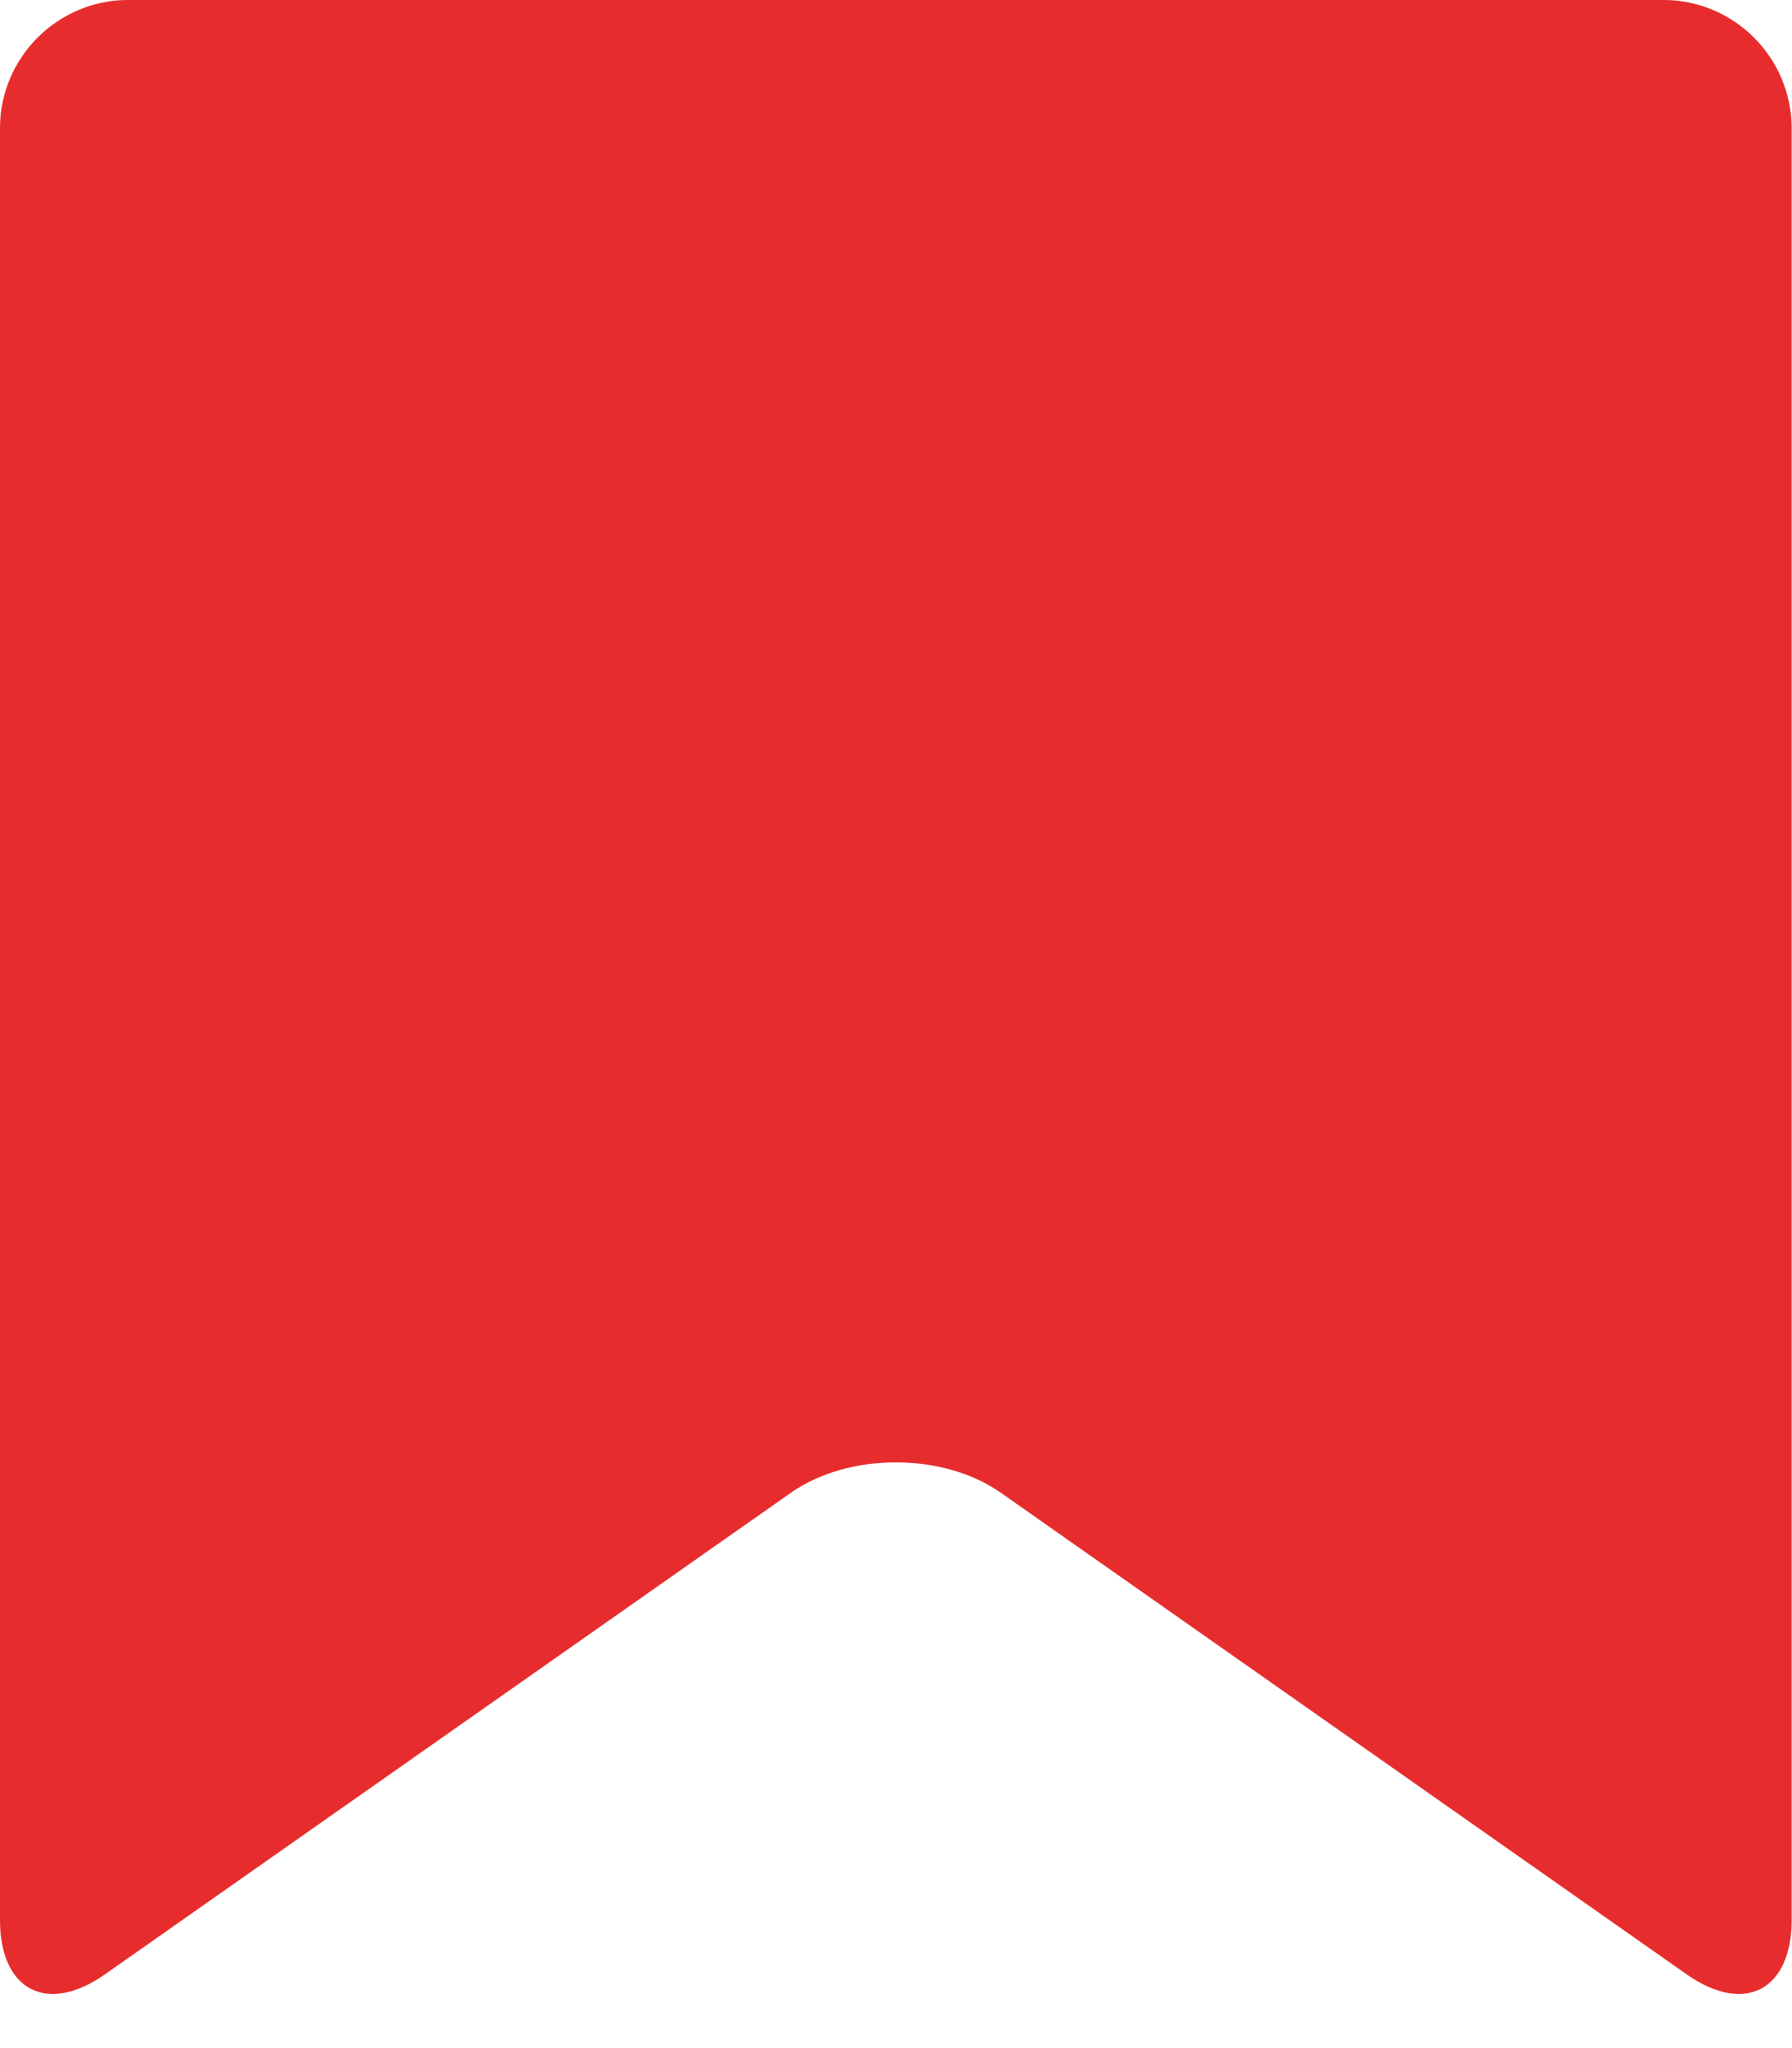
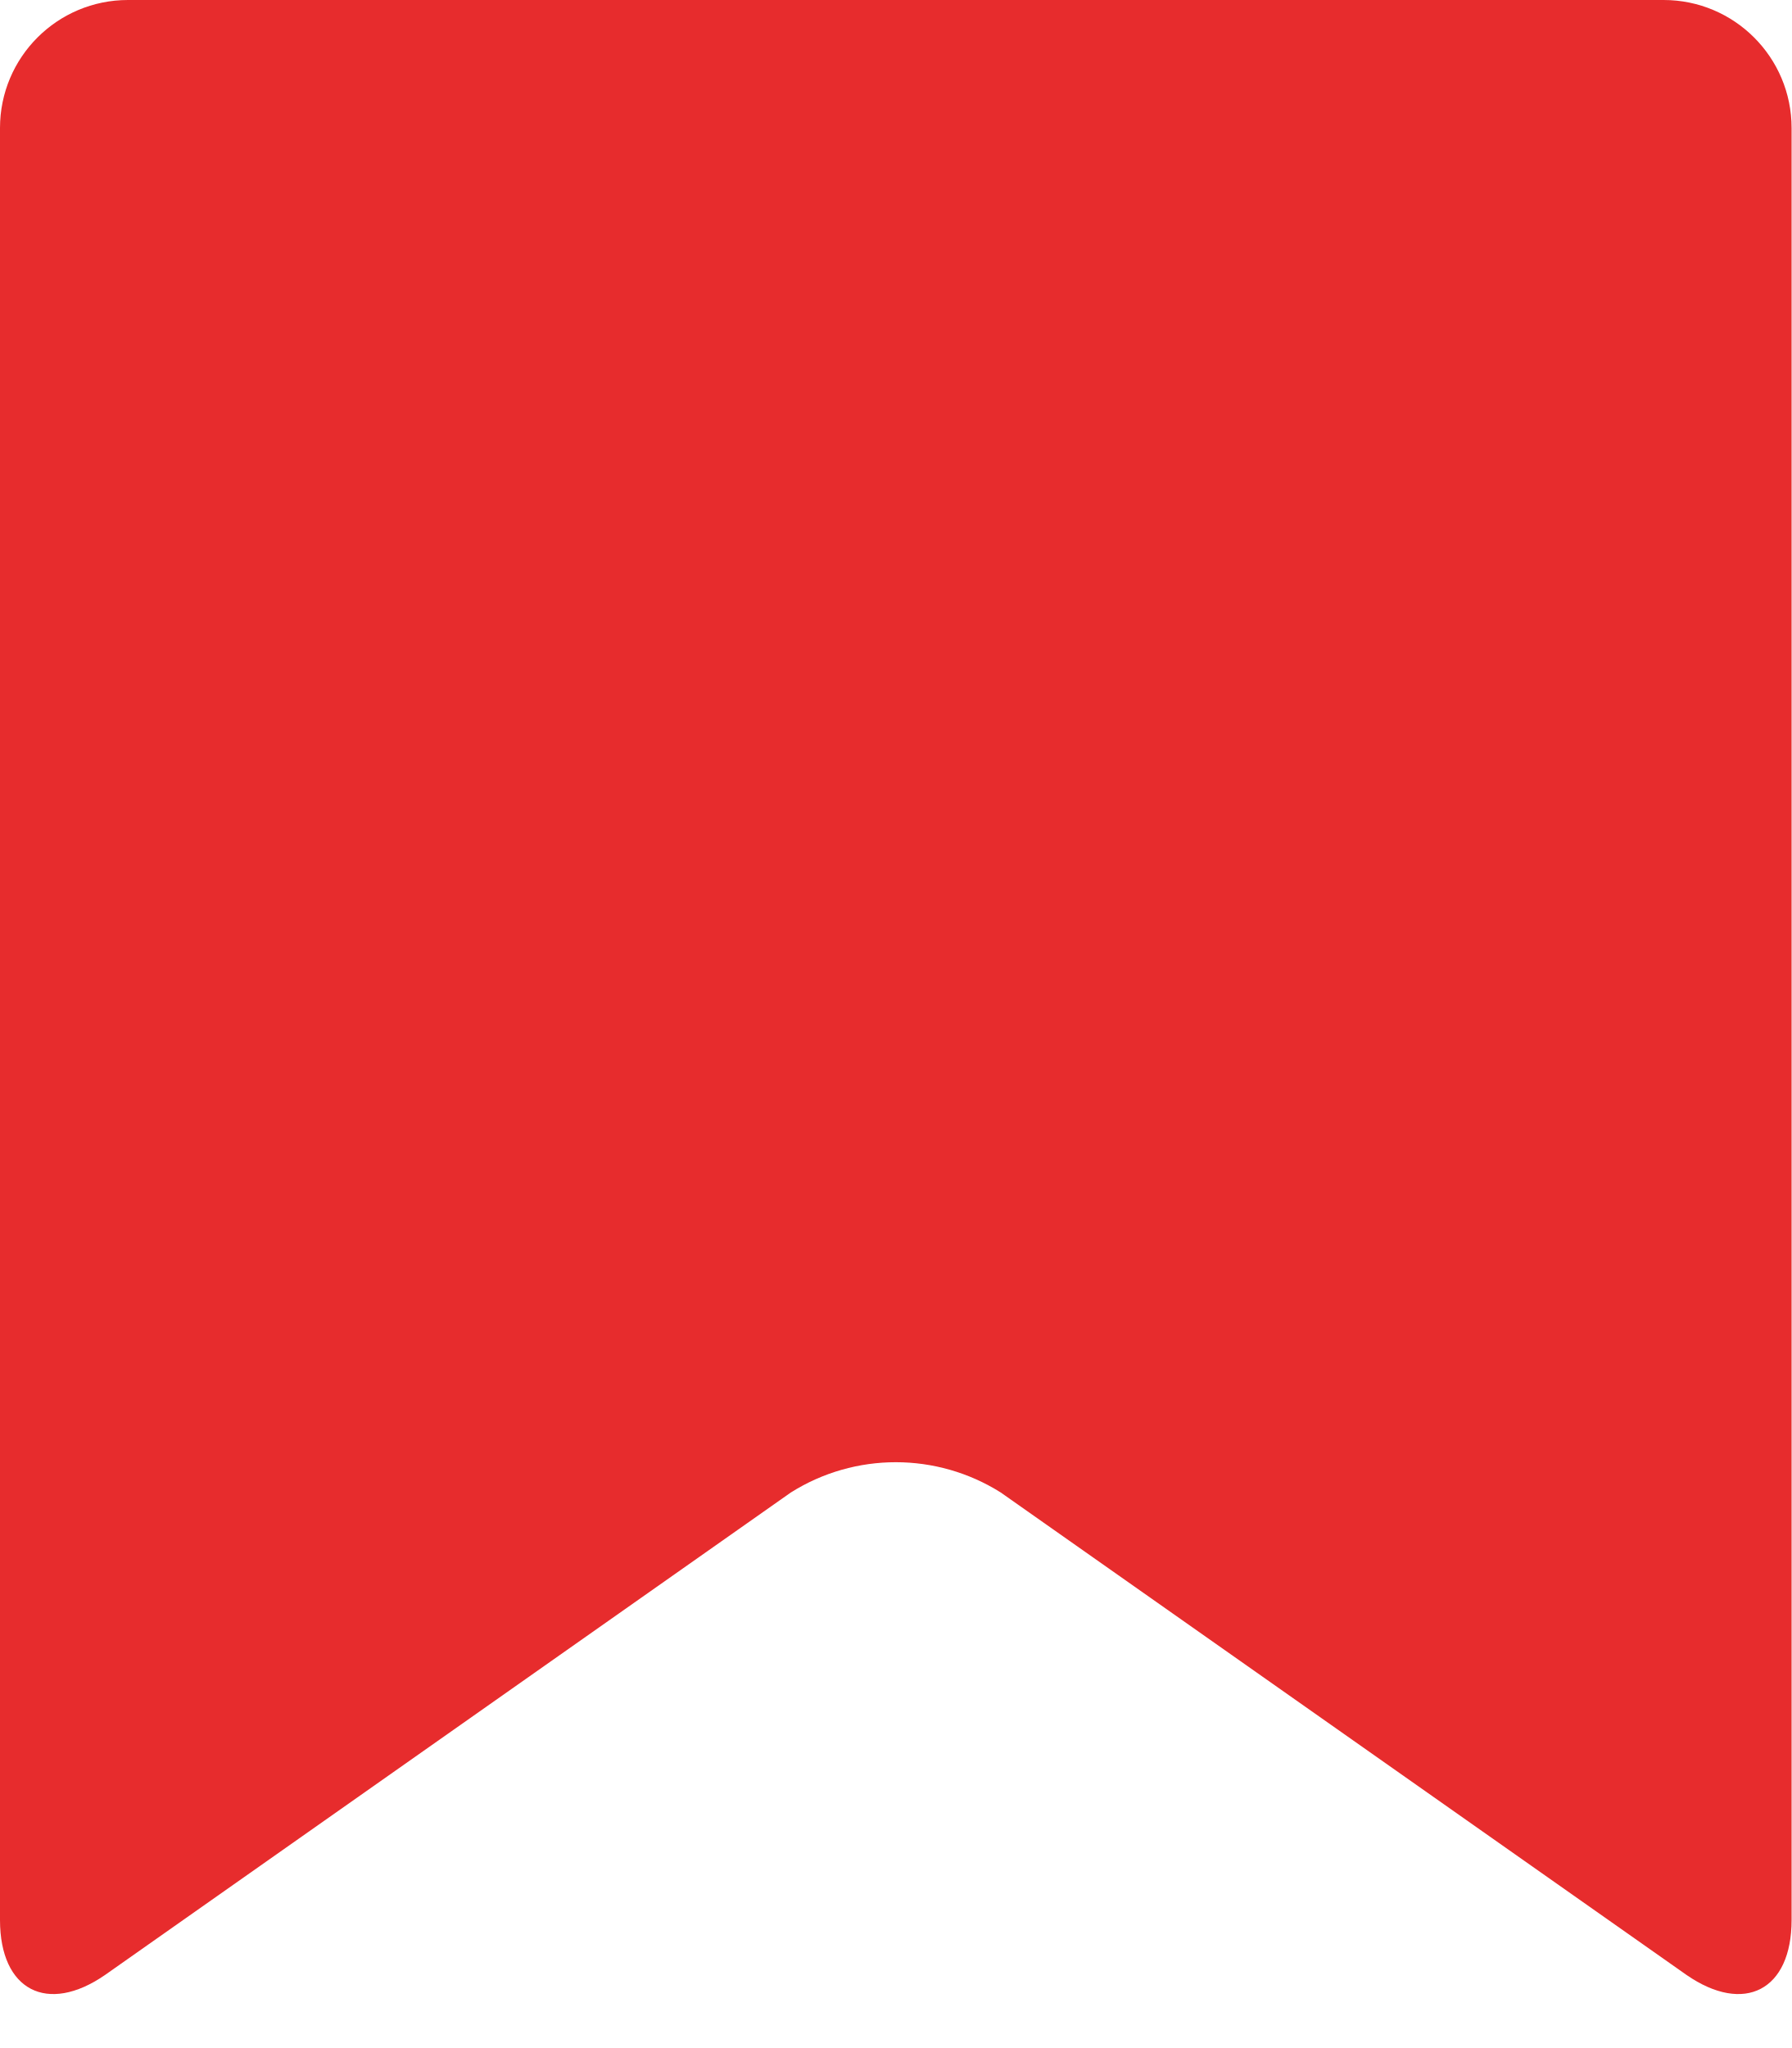
- <svg xmlns="http://www.w3.org/2000/svg" version="1.1" id="Layer_2" x="0px" y="0px" width="14px" height="16px" viewBox="0 0 14 16" enable-background="new 0 0 14 16" xml:space="preserve">
-   <path fill="#E72C2D" d="M14,15c0,0.55-0.368,0.741-0.818,0.426l-5.363-3.765c-0.45-0.315-1.187-0.315-1.637,0l-5.364,3.765  C0.368,15.741,0,15.55,0,15V1c0-0.55,0.45-1,1-1h12c0.55,0,1,0.45,1,1V15z" />
+ <svg xmlns="http://www.w3.org/2000/svg" width="14" height="16">
+   <path fill="#E72C2D" d="M14 15c0 .55-.37.74-.82.43l-5.36-3.77a1.54 1.54 0 00-1.64 0L.82 15.43c-.45.31-.82.12-.82-.43V1a1 1 0 011-1h12a1 1 0 011 1v14z" />
</svg>
